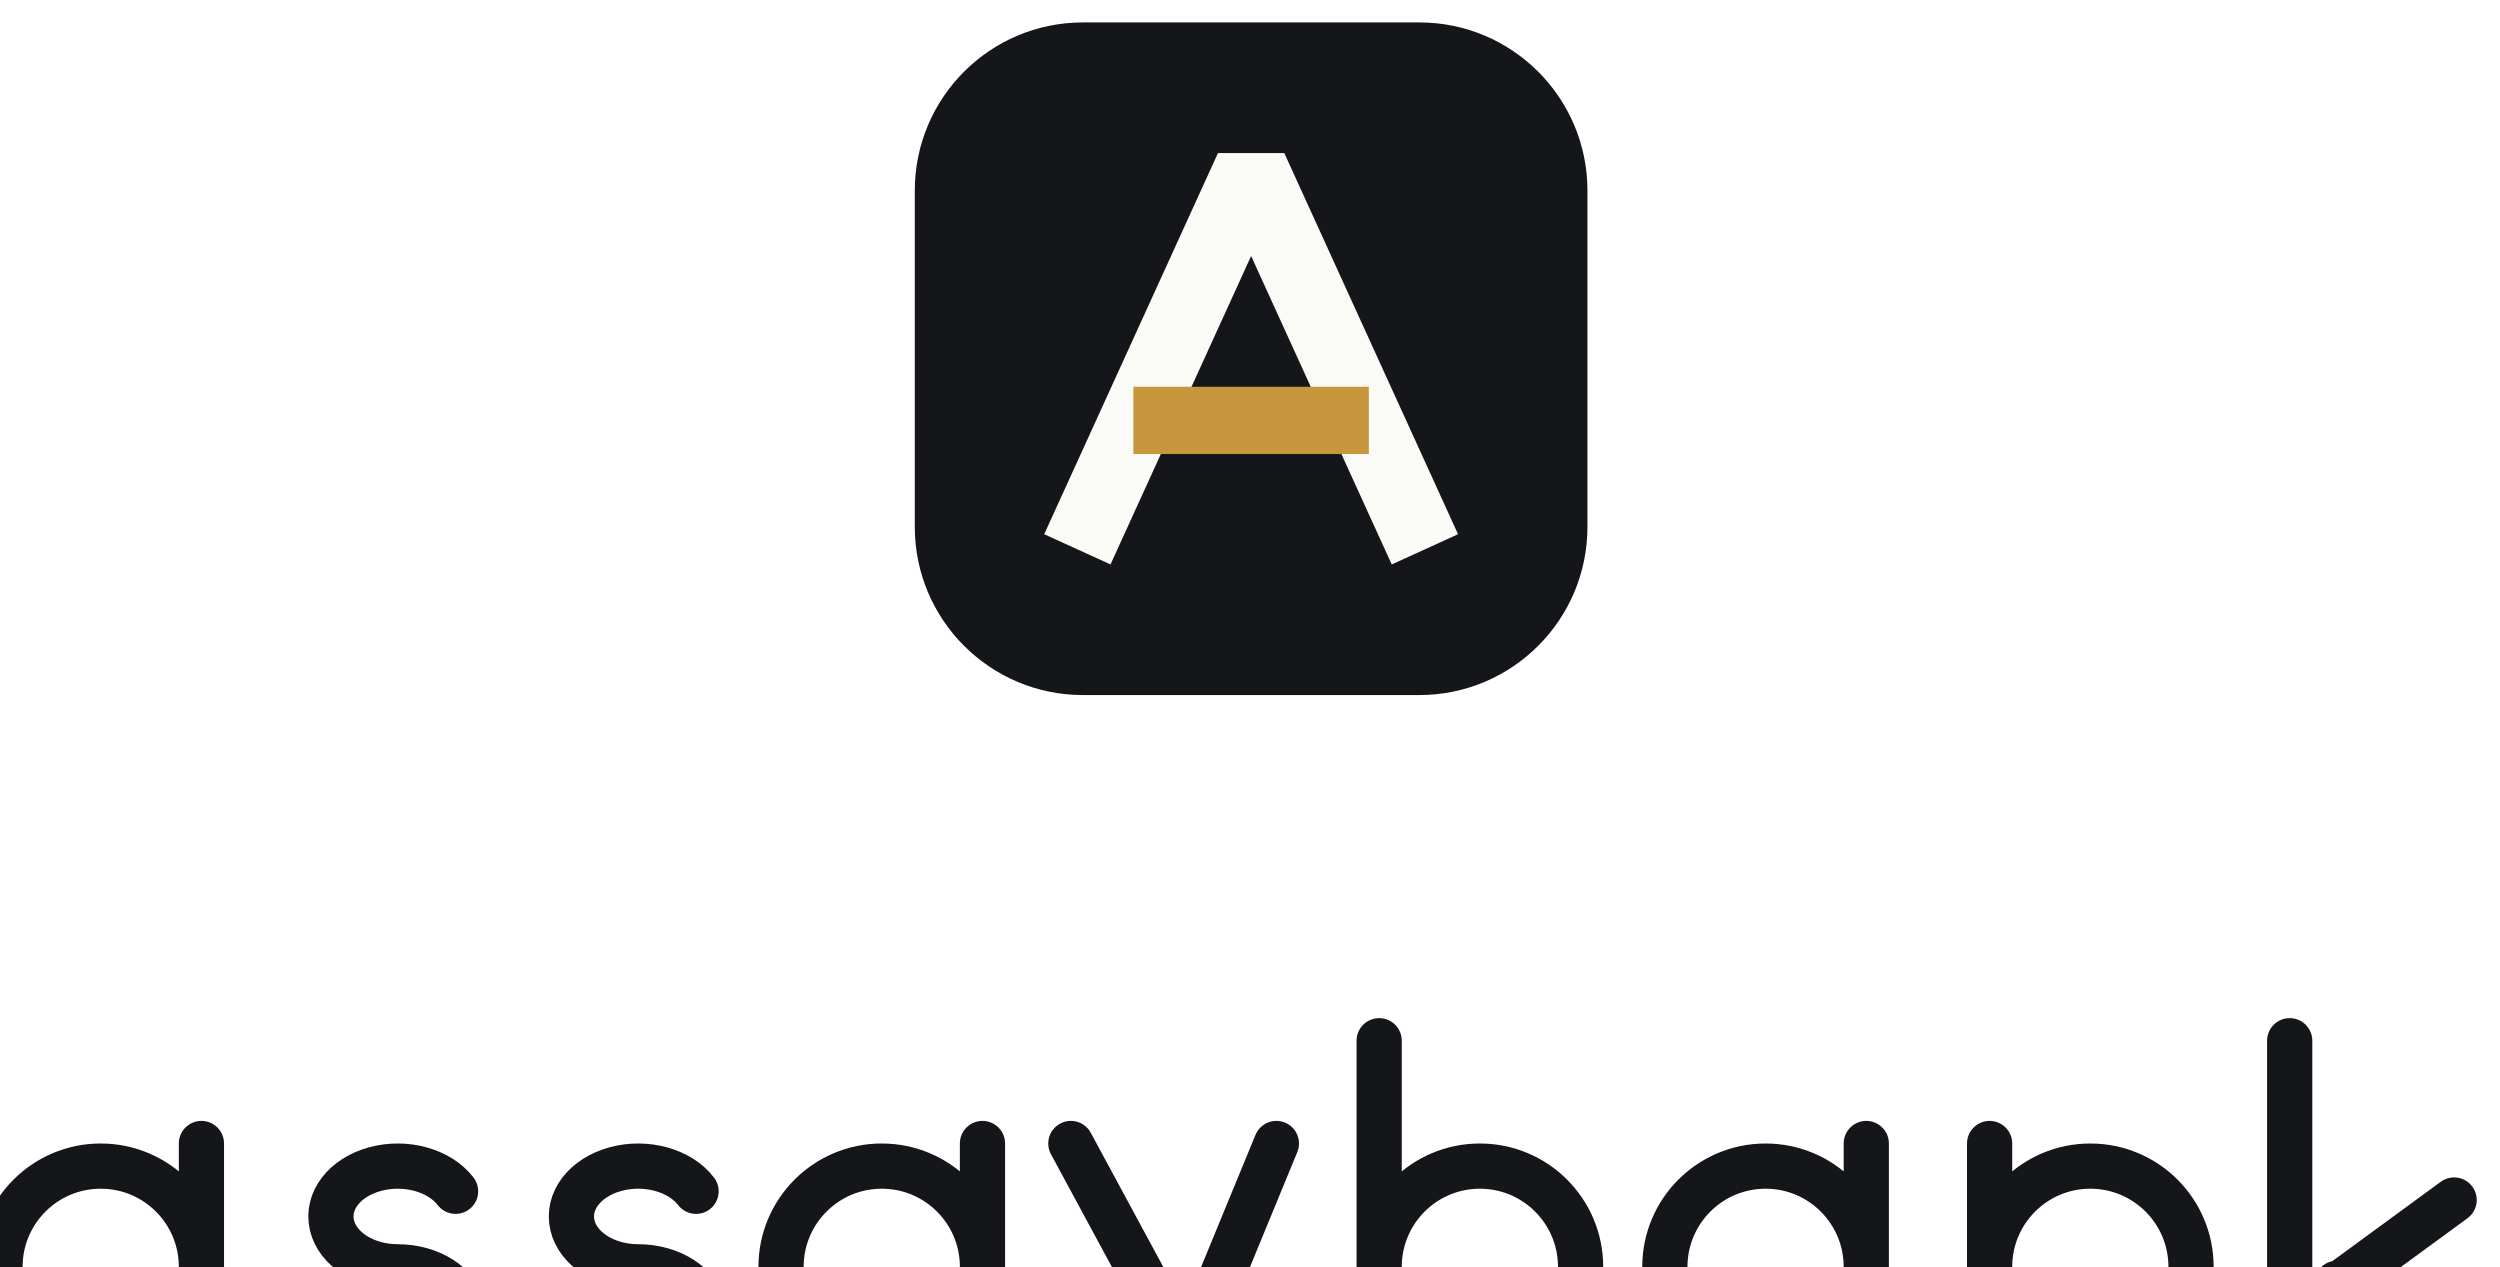
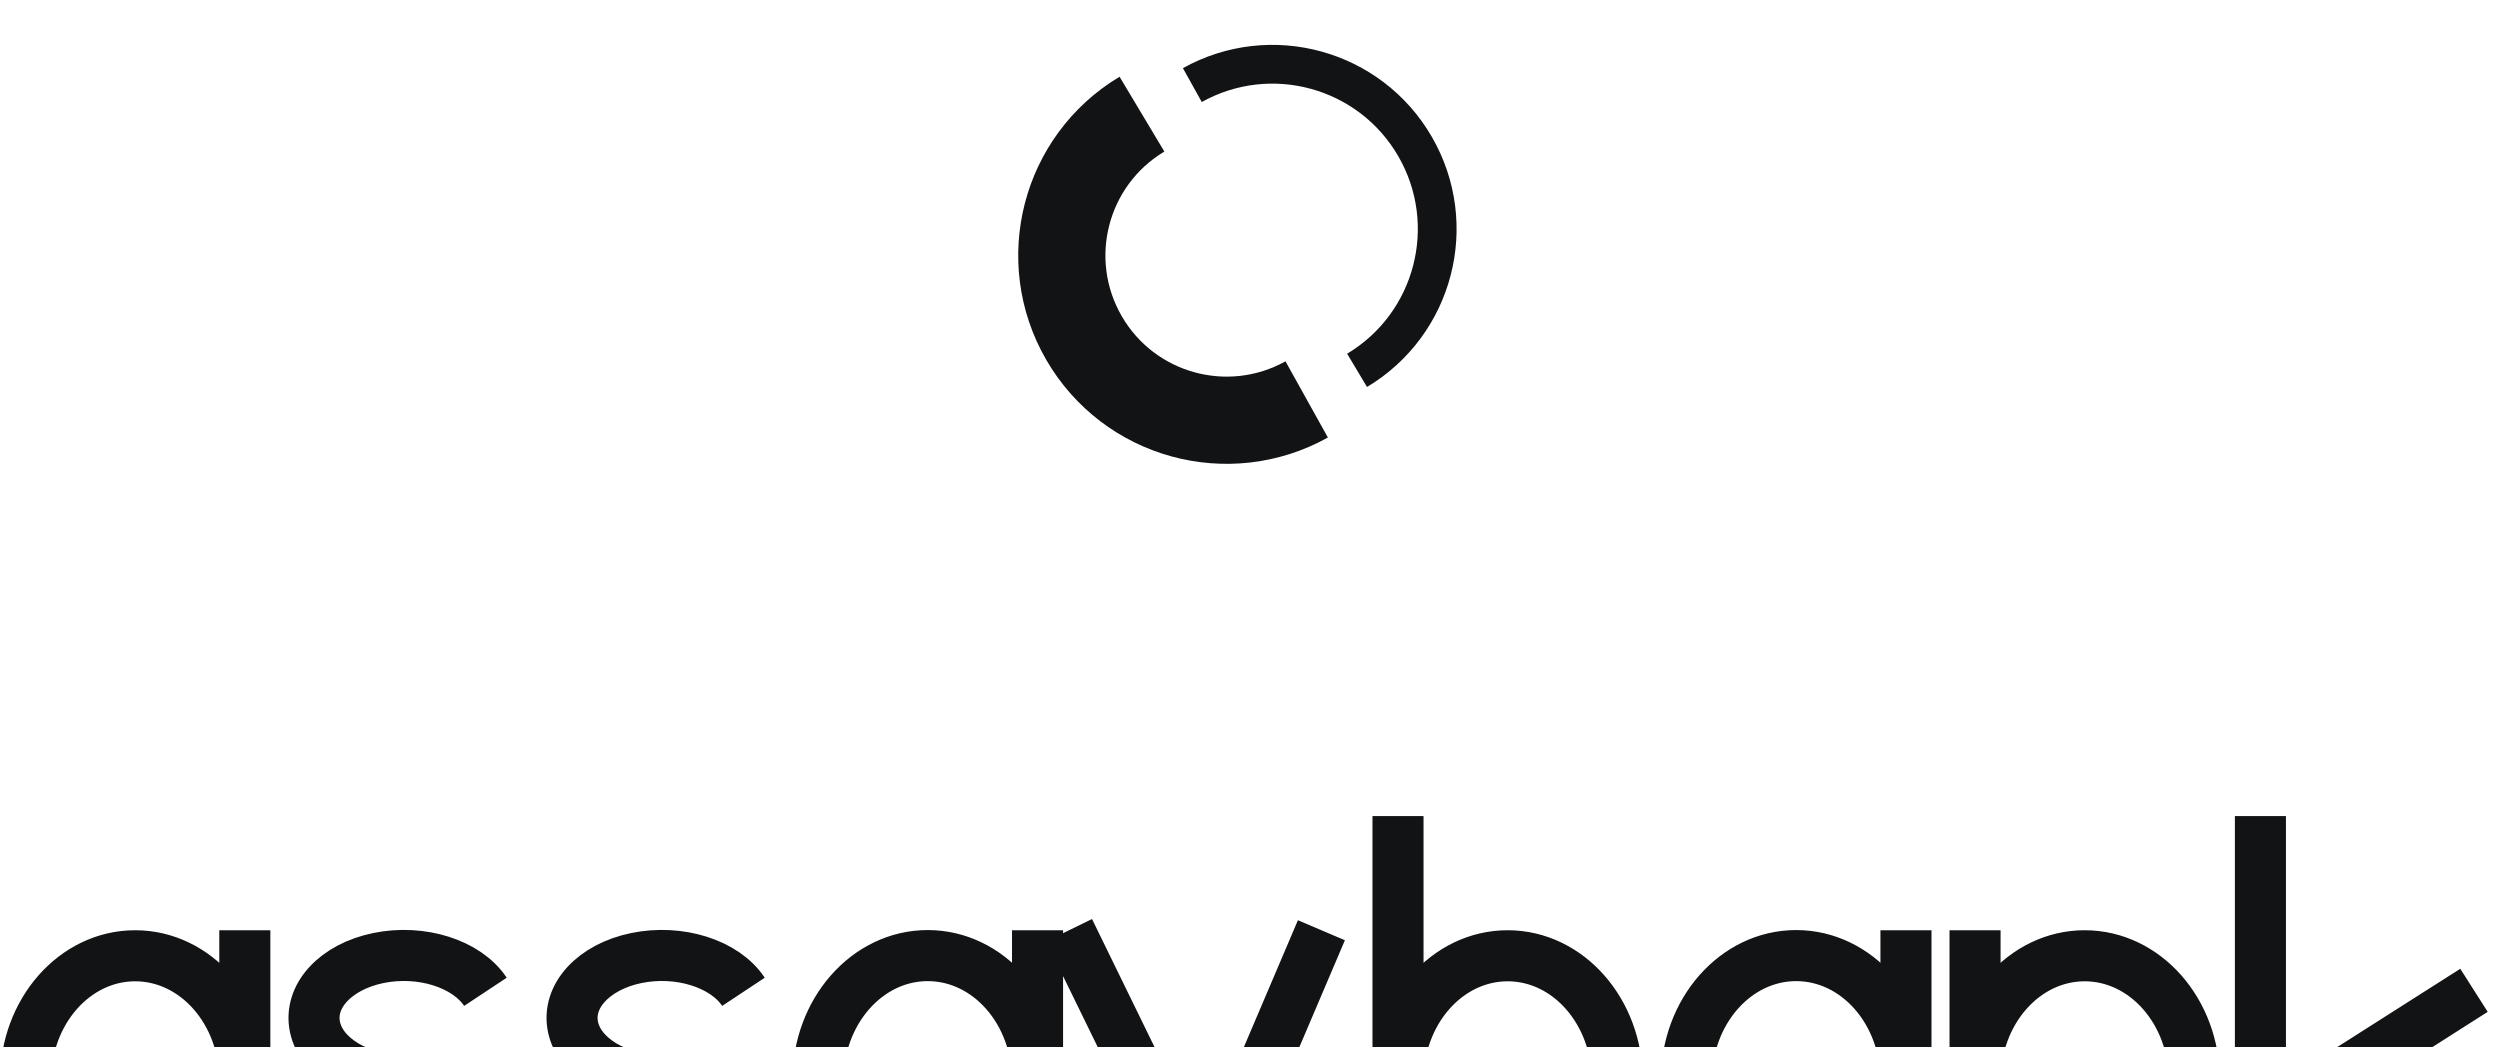
- <svg xmlns="http://www.w3.org/2000/svg" viewBox="0 0 223 113" width="223" height="113" role="img" aria-label="Assaybank">
-   <g transform="translate(79.60,0)">
-     <rect x="2" y="2" width="60" height="60" rx="15" fill="#14161A" />
-     <path d="M16.5 49 L32 15 L47.5 49" fill="none" stroke="#FAFAF7" stroke-width="6.5" stroke-linejoin="bevel" />
-     <path d="M21.5 37.5 H42.5" stroke="#C8963C" stroke-width="6.0" />
+ <svg xmlns="http://www.w3.org/2000/svg" viewBox="0 0 516 216" width="258" height="108" role="img" aria-label="Assaybank">
+   <g transform="translate(207.9,0)">
+     <g fill="none" stroke="#111315" stroke-linecap="butt">
+       <path d="M67.00 79.44 A 34 34 0 0 1 33.00 20.56" stroke-width="18" transform="translate(-5.20,3.00)" />
+       <path d="M33.00 20.56 A 34 34 0 0 1 67.00 79.44" stroke-width="8" transform="translate(5.20,-3.00)" />
+     </g>
  </g>
-   <g transform="translate(0.00,102.00) scale(0.9167)">
-     <path d="M0.00 12 A 9.8 9.8 0 1 1 19.60 12 A 9.8 9.8 0 1 1 0.00 12 M19.60 0 V 24 M44.33 4.65 A 6.5 4.9 0 1 0 38.70 12.00 A 6.5 4.9 0 1 1 33.07 19.35 M67.73 4.65 A 6.5 4.9 0 1 0 62.10 12.00 A 6.5 4.9 0 1 1 56.47 19.35 M76.00 12 A 9.8 9.8 0 1 1 95.60 12 A 9.8 9.8 0 1 1 76.00 12 M95.60 0 V 24 M104.20 0 L115.55 21 M124.20 0 L110.20 34.0 M134.20 -10.0 V 24 M134.20 12 A 9.8 9.8 0 1 1 153.80 12 A 9.8 9.8 0 1 1 134.20 12 M162.00 12 A 9.8 9.8 0 1 1 181.60 12 A 9.8 9.8 0 1 1 162.00 12 M181.60 0 V 24 M193.60 0 V 24 M193.60 12 A 9.8 9.8 0 0 1 213.20 12 V 24 M222.80 -10.0 V 24 M238.80 5.5 L225.00 15.6 M227.40 13.6 L239.30 24" fill="none" stroke="#14161A" stroke-width="4.4" stroke-linecap="round" stroke-linejoin="round" />
+   <g transform="translate(0.0,192.0) scale(0.62)">
+     <path d="M8.5 50.0 A 36.5 41.5 0 1 1 81.5 50.0 A 36.5 41.5 0 1 1 8.5 50.0 M81.5 0 V 100.0 M161.6 20.5 A 29.9 20.8 0 1 0 134.5 50.0 A 29.9 20.8 0 1 1 107.3 79.5 M247.5 20.5 A 29.9 20.8 0 1 0 220.4 50.0 A 29.9 20.8 0 1 1 193.2 79.5 M272.3 50.0 A 36.5 41.5 0 1 1 345.4 50.0 A 36.5 41.5 0 1 1 272.3 50.0 M345.4 0 V 100.0 M355.9 0 L397.9 86.0 M439.9 0 L381.1 138.0 M465.4 -38.0 V 100.0 M465.4 50.0 A 36.5 41.5 0 1 1 538.4 50.0 A 36.5 41.5 0 1 1 465.4 50.0 M561.4 50.0 A 36.5 41.5 0 1 1 634.5 50.0 A 36.5 41.5 0 1 1 561.4 50.0 M634.5 0 V 100.0 M657.5 0 V 100.0 M657.5 50.0 A 36.5 41.5 0 0 1 730.5 50.0 V 100.0 M752.5 -38.0 V 100.0 M823.6 20.0 L757.6 62.0 M761.9 50.0 L825.6 100.0" fill="none" stroke="#111315" stroke-width="17.0" stroke-linecap="butt" />
  </g>
</svg>
